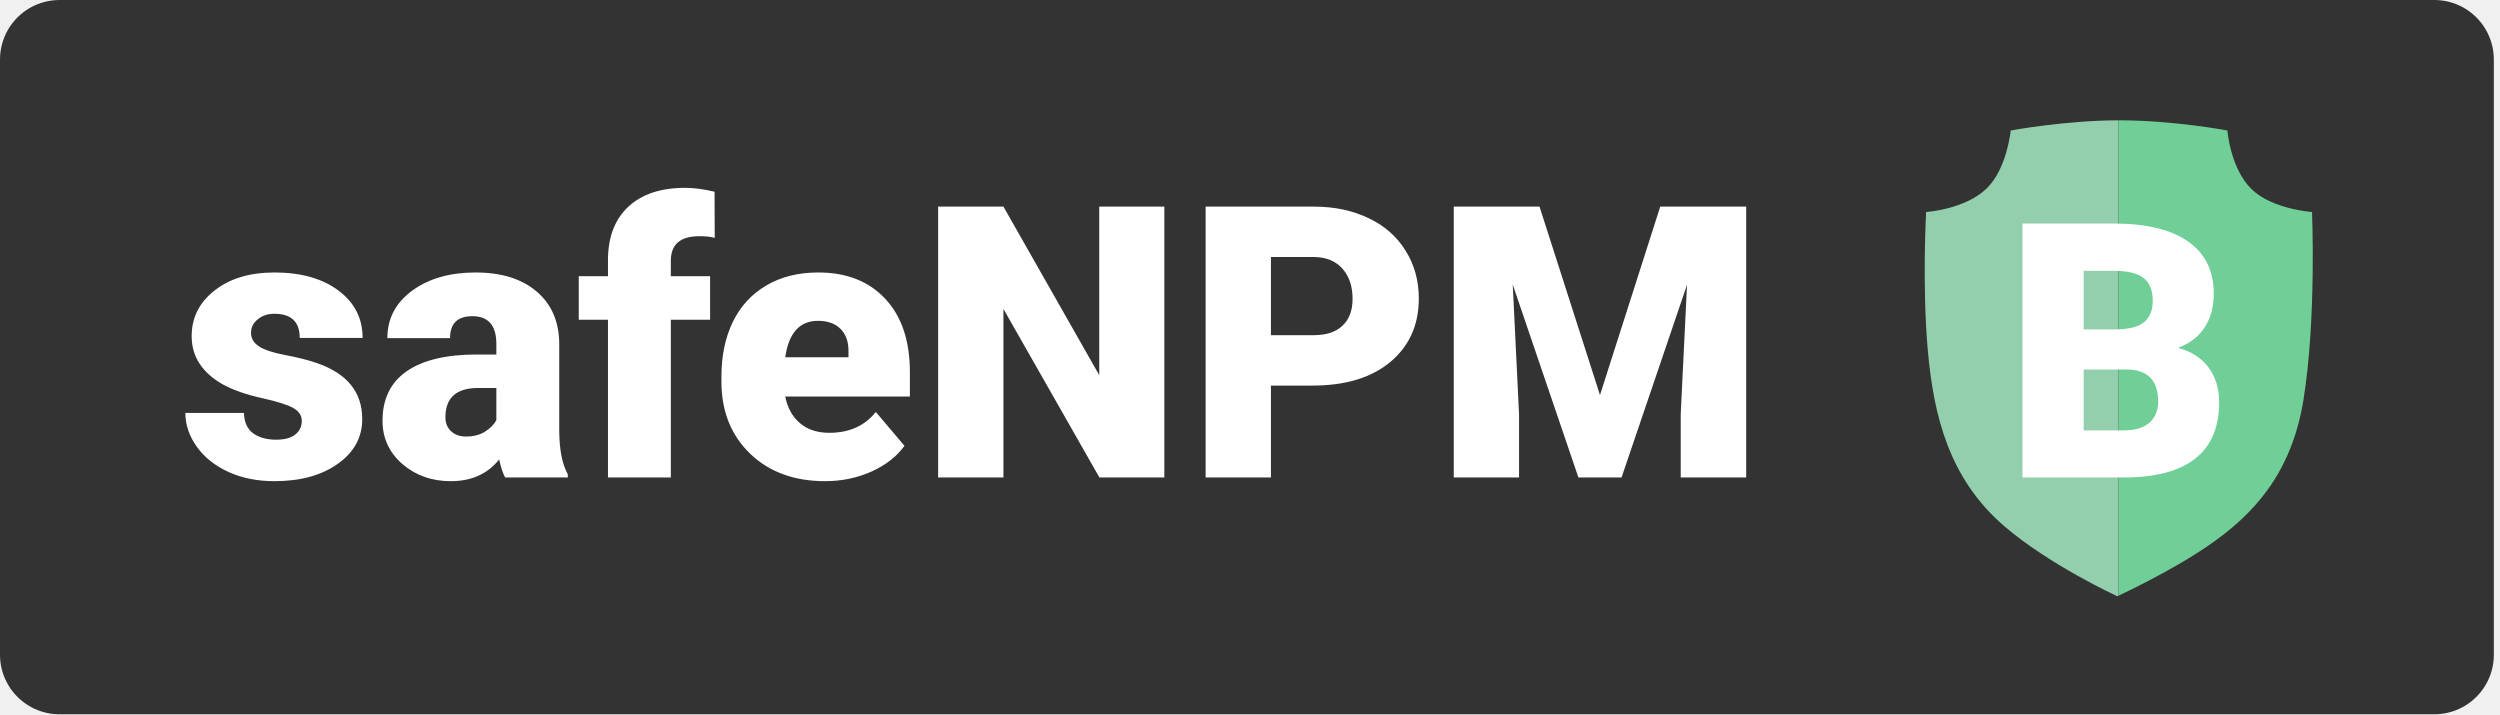
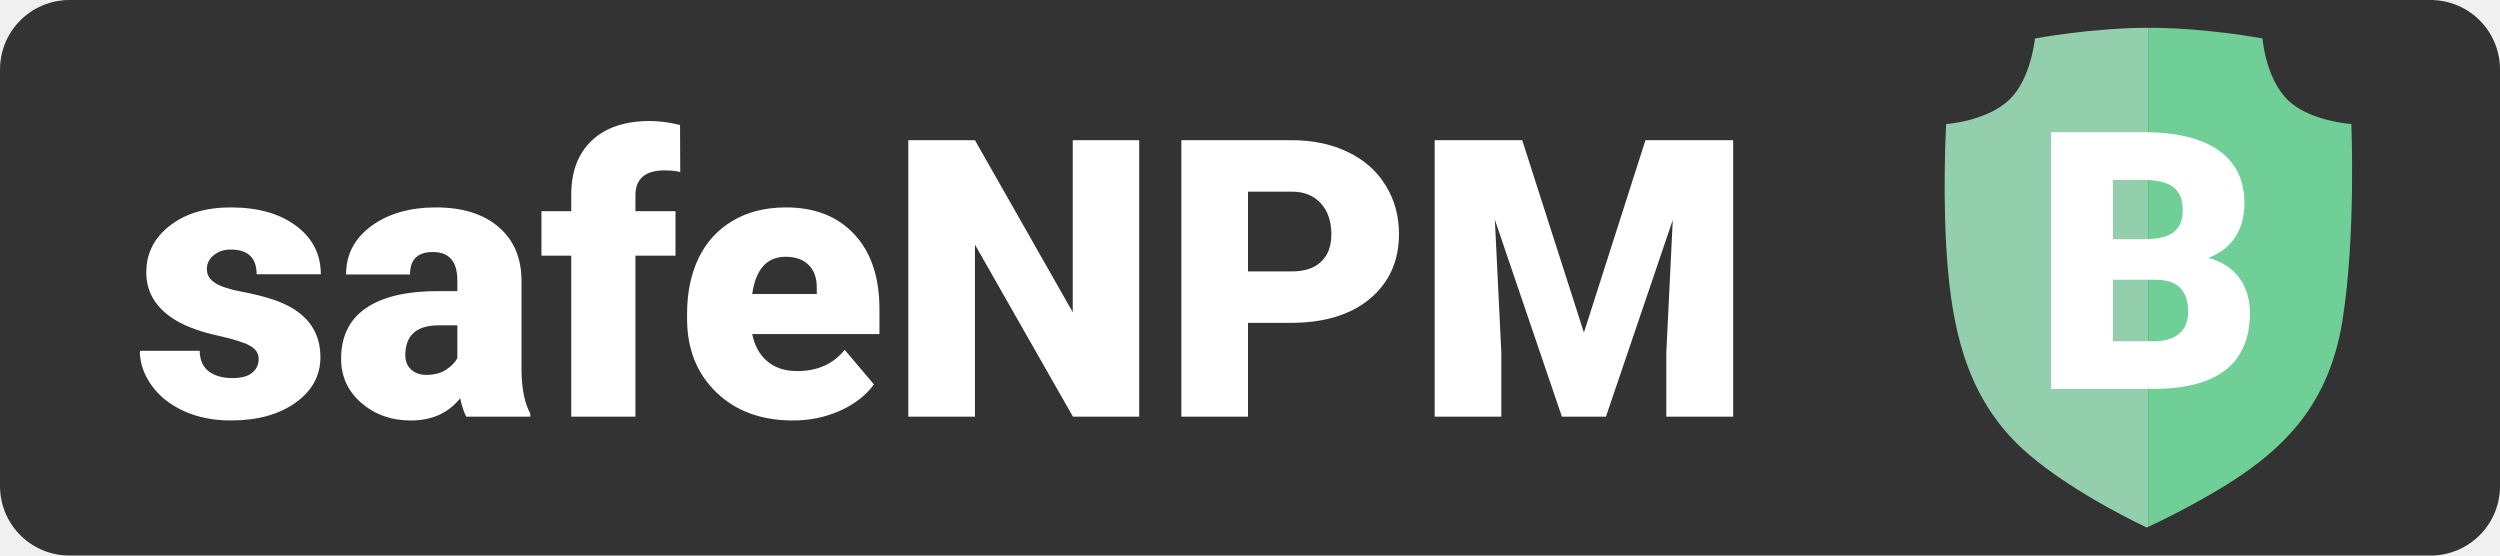
- <svg xmlns="http://www.w3.org/2000/svg" width="105" height="30" viewBox="0 0 105 30" fill="none">
-   <rect x="2.5" y="2.5" width="99.741" height="25" fill="#333333" stroke="#333333" stroke-width="5" stroke-linejoin="round" />
-   <path d="M12.675 17.678C12.675 17.454 12.558 17.275 12.324 17.139C12.089 17.004 11.644 16.863 10.988 16.717C10.332 16.572 9.79 16.381 9.363 16.147C8.936 15.907 8.61 15.618 8.386 15.28C8.162 14.941 8.05 14.553 8.05 14.116C8.05 13.34 8.371 12.702 9.011 12.202C9.652 11.697 10.491 11.444 11.527 11.444C12.642 11.444 13.537 11.697 14.214 12.202C14.892 12.707 15.23 13.371 15.23 14.194H12.589C12.589 13.517 12.233 13.178 11.519 13.178C11.243 13.178 11.011 13.256 10.824 13.413C10.636 13.564 10.543 13.754 10.543 13.983C10.543 14.217 10.657 14.407 10.886 14.553C11.116 14.699 11.48 14.819 11.98 14.913C12.485 15.006 12.928 15.118 13.308 15.248C14.579 15.686 15.214 16.47 15.214 17.6C15.214 18.371 14.871 18.998 14.183 19.483C13.501 19.967 12.616 20.209 11.527 20.209C10.803 20.209 10.157 20.079 9.59 19.819C9.022 19.558 8.579 19.204 8.261 18.756C7.944 18.308 7.785 17.837 7.785 17.342H10.246C10.256 17.733 10.386 18.019 10.636 18.202C10.886 18.379 11.207 18.467 11.597 18.467C11.957 18.467 12.225 18.394 12.402 18.248C12.584 18.103 12.675 17.913 12.675 17.678ZM21.215 20.053C21.121 19.881 21.037 19.629 20.965 19.295C20.48 19.905 19.803 20.209 18.933 20.209C18.136 20.209 17.459 19.97 16.902 19.491C16.345 19.006 16.066 18.4 16.066 17.67C16.066 16.754 16.405 16.061 17.082 15.592C17.759 15.123 18.743 14.889 20.035 14.889H20.847V14.444C20.847 13.668 20.511 13.28 19.84 13.28C19.215 13.28 18.902 13.587 18.902 14.202H16.269C16.269 13.384 16.616 12.72 17.308 12.21C18.006 11.699 18.894 11.444 19.972 11.444C21.05 11.444 21.902 11.707 22.527 12.233C23.152 12.759 23.472 13.48 23.488 14.397V18.139C23.498 18.915 23.618 19.509 23.847 19.92V20.053H21.215ZM19.566 18.334C19.894 18.334 20.165 18.264 20.379 18.123C20.597 17.983 20.754 17.824 20.847 17.647V16.295H20.082C19.165 16.295 18.707 16.707 18.707 17.53C18.707 17.769 18.787 17.965 18.949 18.116C19.11 18.262 19.316 18.334 19.566 18.334ZM25.535 20.053V13.428H24.308V11.6H25.535V10.928C25.535 9.965 25.819 9.217 26.386 8.686C26.954 8.155 27.751 7.889 28.777 7.889C29.152 7.889 29.564 7.944 30.011 8.053L30.019 9.991C29.858 9.944 29.642 9.92 29.371 9.92C28.574 9.92 28.175 10.264 28.175 10.952V11.6H29.824V13.428H28.175V20.053H25.535ZM34.652 20.209C33.355 20.209 32.306 19.824 31.504 19.053C30.701 18.277 30.3 17.269 30.3 16.03V15.811C30.3 14.947 30.459 14.183 30.777 13.522C31.1 12.861 31.569 12.35 32.183 11.991C32.798 11.626 33.527 11.444 34.371 11.444C35.558 11.444 36.496 11.814 37.183 12.553C37.871 13.288 38.215 14.314 38.215 15.631V16.655H32.98C33.074 17.129 33.28 17.501 33.597 17.772C33.915 18.043 34.327 18.178 34.832 18.178C35.665 18.178 36.316 17.887 36.785 17.303L37.988 18.725C37.66 19.178 37.194 19.54 36.59 19.811C35.991 20.077 35.345 20.209 34.652 20.209ZM34.355 13.475C33.584 13.475 33.126 13.986 32.98 15.006H35.636V14.803C35.647 14.381 35.54 14.056 35.316 13.827C35.092 13.592 34.772 13.475 34.355 13.475ZM48.902 20.053H46.175L42.144 12.975V20.053H39.402V8.678H42.144L46.168 15.756V8.678H48.902V20.053ZM53.379 16.194V20.053H50.636V8.678H55.175C56.045 8.678 56.813 8.84 57.48 9.163C58.152 9.48 58.67 9.936 59.035 10.53C59.405 11.118 59.59 11.788 59.59 12.538C59.59 13.647 59.191 14.535 58.394 15.202C57.603 15.863 56.514 16.194 55.129 16.194H53.379ZM53.379 14.077H55.175C55.707 14.077 56.11 13.944 56.386 13.678C56.668 13.413 56.808 13.038 56.808 12.553C56.808 12.022 56.665 11.598 56.379 11.28C56.092 10.962 55.702 10.801 55.207 10.795H53.379V14.077ZM64.66 8.678L67.199 16.592L69.73 8.678H73.34V20.053H70.59V17.397L70.855 11.96L68.105 20.053H66.293L63.535 11.952L63.8 17.397V20.053H61.058V8.678H64.66Z" fill="white" />
-   <mask id="mask0" mask-type="alpha" maskUnits="userSpaceOnUse" x="80" y="5" width="18" height="21">
-     <path d="M97.105 8.904C97.105 8.904 95.445 8.791 94.577 7.955C93.669 7.081 93.552 5.481 93.552 5.481C93.552 5.481 91.296 5.053 89.001 5.053C86.746 5.053 84.45 5.481 84.45 5.481C84.45 5.481 84.296 7.09 83.435 7.92C82.522 8.8 80.897 8.904 80.897 8.904C80.897 8.904 80.723 12.038 80.972 14.76C81.217 17.437 81.844 20.086 84.173 22.093C86.076 23.733 88.925 25.042 88.925 25.042C88.925 25.042 91.162 24.015 92.783 22.893C94.563 21.66 96.238 19.973 96.751 16.762C97.293 13.368 97.105 8.904 97.105 8.904ZM92.13 21.542C91.053 22.288 89.648 22.983 89.135 23.229L90.59 23.588L95.011 20.166L96.751 11.378L92.428 6.358L85.384 6.678L81.869 9.674L82.368 14.98C82.362 14.923 82.357 14.866 82.351 14.809C82.145 12.556 82.29 9.96 82.29 9.96C82.29 9.96 83.635 9.874 84.391 9.146C85.104 8.458 85.231 7.127 85.231 7.127C85.231 7.127 87.132 6.773 88.999 6.773C89.045 6.773 89.091 6.773 89.136 6.773V14.981L95.594 14.993C95.549 15.495 95.491 15.993 95.415 16.467C94.991 19.125 93.604 20.521 92.13 21.542Z" fill="black" />
+ <svg xmlns="http://www.w3.org/2000/svg" width="90" height="20" viewBox="0 0 90 20" fill="none">
+   <rect x="2.5" y="2.5" width="85" height="15" fill="#333333" stroke="#333333" stroke-width="5" stroke-linejoin="round" />
+   <path d="M9.313 12.922C9.313 12.726 9.211 12.569 9.006 12.45C8.8 12.332 8.411 12.209 7.837 12.081C7.262 11.954 6.788 11.787 6.415 11.582C6.041 11.372 5.756 11.12 5.56 10.823C5.364 10.527 5.266 10.188 5.266 9.805C5.266 9.126 5.547 8.567 6.107 8.13C6.668 7.688 7.401 7.467 8.308 7.467C9.284 7.467 10.067 7.688 10.66 8.13C11.252 8.572 11.549 9.153 11.549 9.873H9.238C9.238 9.281 8.926 8.984 8.301 8.984C8.06 8.984 7.857 9.053 7.693 9.189C7.529 9.322 7.447 9.488 7.447 9.688C7.447 9.894 7.547 10.06 7.748 10.188C7.948 10.315 8.267 10.42 8.705 10.502C9.147 10.584 9.534 10.682 9.867 10.796C10.979 11.179 11.535 11.865 11.535 12.854C11.535 13.528 11.234 14.077 10.633 14.501C10.036 14.925 9.261 15.137 8.308 15.137C7.675 15.137 7.11 15.023 6.613 14.795C6.116 14.567 5.729 14.257 5.451 13.865C5.173 13.473 5.034 13.061 5.034 12.628H7.187C7.196 12.97 7.31 13.22 7.529 13.38C7.748 13.535 8.028 13.612 8.37 13.612C8.684 13.612 8.919 13.549 9.074 13.421C9.233 13.293 9.313 13.127 9.313 12.922ZM16.785 15C16.703 14.85 16.63 14.629 16.566 14.337C16.142 14.87 15.55 15.137 14.789 15.137C14.091 15.137 13.499 14.927 13.011 14.508C12.524 14.084 12.28 13.553 12.28 12.915C12.28 12.113 12.576 11.507 13.169 11.097C13.761 10.687 14.622 10.481 15.753 10.481H16.464V10.092C16.464 9.413 16.17 9.073 15.582 9.073C15.035 9.073 14.761 9.342 14.761 9.88H12.458C12.458 9.164 12.761 8.583 13.367 8.137C13.978 7.69 14.755 7.467 15.698 7.467C16.641 7.467 17.386 7.697 17.933 8.157C18.48 8.618 18.76 9.249 18.774 10.051V13.325C18.783 14.004 18.888 14.524 19.089 14.884V15H16.785ZM15.342 13.496C15.63 13.496 15.867 13.435 16.053 13.312C16.245 13.188 16.381 13.05 16.464 12.895V11.712H15.794C14.992 11.712 14.591 12.072 14.591 12.792C14.591 13.002 14.661 13.172 14.802 13.305C14.944 13.432 15.124 13.496 15.342 13.496ZM20.565 15V9.203H19.492V7.604H20.565V7.016C20.565 6.173 20.814 5.519 21.31 5.054C21.807 4.589 22.504 4.356 23.402 4.356C23.73 4.356 24.09 4.404 24.482 4.5L24.489 6.195C24.348 6.154 24.159 6.134 23.922 6.134C23.224 6.134 22.876 6.435 22.876 7.036V7.604H24.318V9.203H22.876V15H20.565ZM28.543 15.137C27.408 15.137 26.49 14.8 25.788 14.125C25.086 13.446 24.735 12.564 24.735 11.479V11.288C24.735 10.532 24.874 9.864 25.152 9.285C25.435 8.706 25.845 8.26 26.383 7.945C26.92 7.626 27.558 7.467 28.297 7.467C29.336 7.467 30.156 7.79 30.758 8.438C31.359 9.08 31.66 9.978 31.66 11.131V12.026H27.08C27.162 12.441 27.342 12.767 27.62 13.004C27.898 13.241 28.258 13.359 28.7 13.359C29.429 13.359 29.999 13.104 30.409 12.594L31.462 13.838C31.174 14.234 30.767 14.551 30.238 14.788C29.714 15.021 29.149 15.137 28.543 15.137ZM28.283 9.244C27.608 9.244 27.207 9.691 27.08 10.584H29.404V10.406C29.413 10.037 29.32 9.752 29.124 9.552C28.928 9.347 28.648 9.244 28.283 9.244ZM41.011 15H38.626L35.098 8.807V15H32.699V5.047H35.098L38.619 11.24V5.047H41.011V15ZM44.928 11.623V15H42.529V5.047H46.501C47.262 5.047 47.934 5.188 48.517 5.471C49.105 5.749 49.559 6.147 49.878 6.667C50.201 7.182 50.363 7.768 50.363 8.424C50.363 9.395 50.014 10.171 49.317 10.755C48.624 11.334 47.672 11.623 46.46 11.623H44.928ZM44.928 9.771H46.501C46.965 9.771 47.319 9.654 47.56 9.422C47.806 9.189 47.929 8.861 47.929 8.438C47.929 7.973 47.804 7.601 47.553 7.323C47.303 7.045 46.961 6.904 46.528 6.899H44.928V9.771ZM54.8 5.047L57.021 11.972L59.236 5.047H62.394V15H59.988V12.676L60.22 7.918L57.814 15H56.228L53.815 7.911L54.047 12.676V15H51.648V5.047H54.8Z" fill="white" />
+   <mask id="mask0" mask-type="alpha" maskUnits="userSpaceOnUse" x="70" y="1" width="15" height="18">
+     <path d="M84.648 4.465C84.648 4.465 83.154 4.364 82.373 3.612C81.556 2.825 81.451 1.385 81.451 1.385C81.451 1.385 79.421 1 77.355 1C75.325 1 73.258 1.385 73.258 1.385C73.258 1.385 73.121 2.833 72.345 3.58C71.523 4.372 70.061 4.465 70.061 4.465C70.061 4.465 69.904 7.286 70.128 9.736C70.349 12.146 70.914 14.529 73.009 16.336C74.722 17.812 77.287 18.99 77.287 18.99C77.287 18.99 79.3 18.066 80.758 17.056C82.36 15.946 83.868 14.428 84.329 11.538C84.817 8.483 84.648 4.465 84.648 4.465ZM80.171 15.84C79.201 16.512 77.937 17.137 77.475 17.358L78.785 17.682L82.764 14.602L84.329 6.692L80.439 2.174L74.099 2.462L70.936 5.158L71.385 9.935C71.38 9.883 71.375 9.832 71.37 9.78C71.184 7.752 71.314 5.416 71.314 5.416C71.314 5.416 72.525 5.339 73.205 4.683C73.847 4.065 73.961 2.866 73.961 2.866C73.961 2.866 75.672 2.548 77.353 2.548C77.394 2.548 77.435 2.548 77.476 2.548V9.935L83.288 9.945C83.248 10.397 83.195 10.846 83.127 11.272C82.745 13.664 81.497 14.921 80.171 15.84Z" fill="black" />
  </mask>
  <g mask="url(#mask0)">
-     <rect x="79.711" y="4.015" width="9.268" height="21.811" fill="#93CFAC" />
-     <rect x="88.978" y="4.148" width="9.268" height="21.811" fill="#6FCF97" />
+     <rect x="68.994" y="0.065" width="8.341" height="19.63" fill="#93CFAC" />
+     <rect x="77.334" y="0.185" width="8.341" height="19.63" fill="#6FCF97" />
  </g>
-   <path d="M84.944 20.053V9.389H88.774C90.146 9.389 91.189 9.641 91.902 10.144C92.619 10.646 92.978 11.377 92.978 12.334C92.978 12.885 92.851 13.356 92.597 13.747C92.344 14.138 91.97 14.426 91.477 14.611C92.033 14.758 92.461 15.031 92.758 15.432C93.056 15.832 93.205 16.32 93.205 16.896C93.205 17.941 92.873 18.727 92.209 19.255C91.55 19.777 90.571 20.044 89.272 20.053H84.944ZM87.514 15.52V18.076H89.199C89.663 18.076 90.019 17.971 90.268 17.761C90.517 17.546 90.642 17.246 90.642 16.86C90.642 15.971 90.2 15.524 89.316 15.52H87.514ZM87.514 13.835H88.855C89.416 13.83 89.817 13.727 90.056 13.527C90.295 13.327 90.415 13.032 90.415 12.641C90.415 12.192 90.285 11.87 90.027 11.674C89.768 11.474 89.35 11.374 88.774 11.374H87.514V13.835Z" fill="white" />
+   <path d="M73.837 14V4.758H77.156C78.346 4.758 79.249 4.976 79.867 5.412C80.489 5.847 80.8 6.48 80.8 7.31C80.8 7.788 80.69 8.196 80.47 8.535C80.25 8.873 79.926 9.123 79.499 9.284C79.981 9.411 80.352 9.648 80.61 9.995C80.868 10.342 80.997 10.765 80.997 11.264C80.997 12.17 80.709 12.851 80.133 13.308C79.562 13.761 78.714 13.992 77.588 14H73.837ZM76.065 10.071V12.286H77.525C77.927 12.286 78.236 12.195 78.451 12.013C78.667 11.827 78.775 11.567 78.775 11.232C78.775 10.462 78.392 10.075 77.626 10.071H76.065ZM76.065 8.611H77.226C77.713 8.607 78.06 8.518 78.267 8.344C78.475 8.171 78.578 7.915 78.578 7.576C78.578 7.187 78.466 6.908 78.242 6.738C78.018 6.565 77.656 6.478 77.156 6.478H76.065V8.611Z" fill="white" />
</svg>
